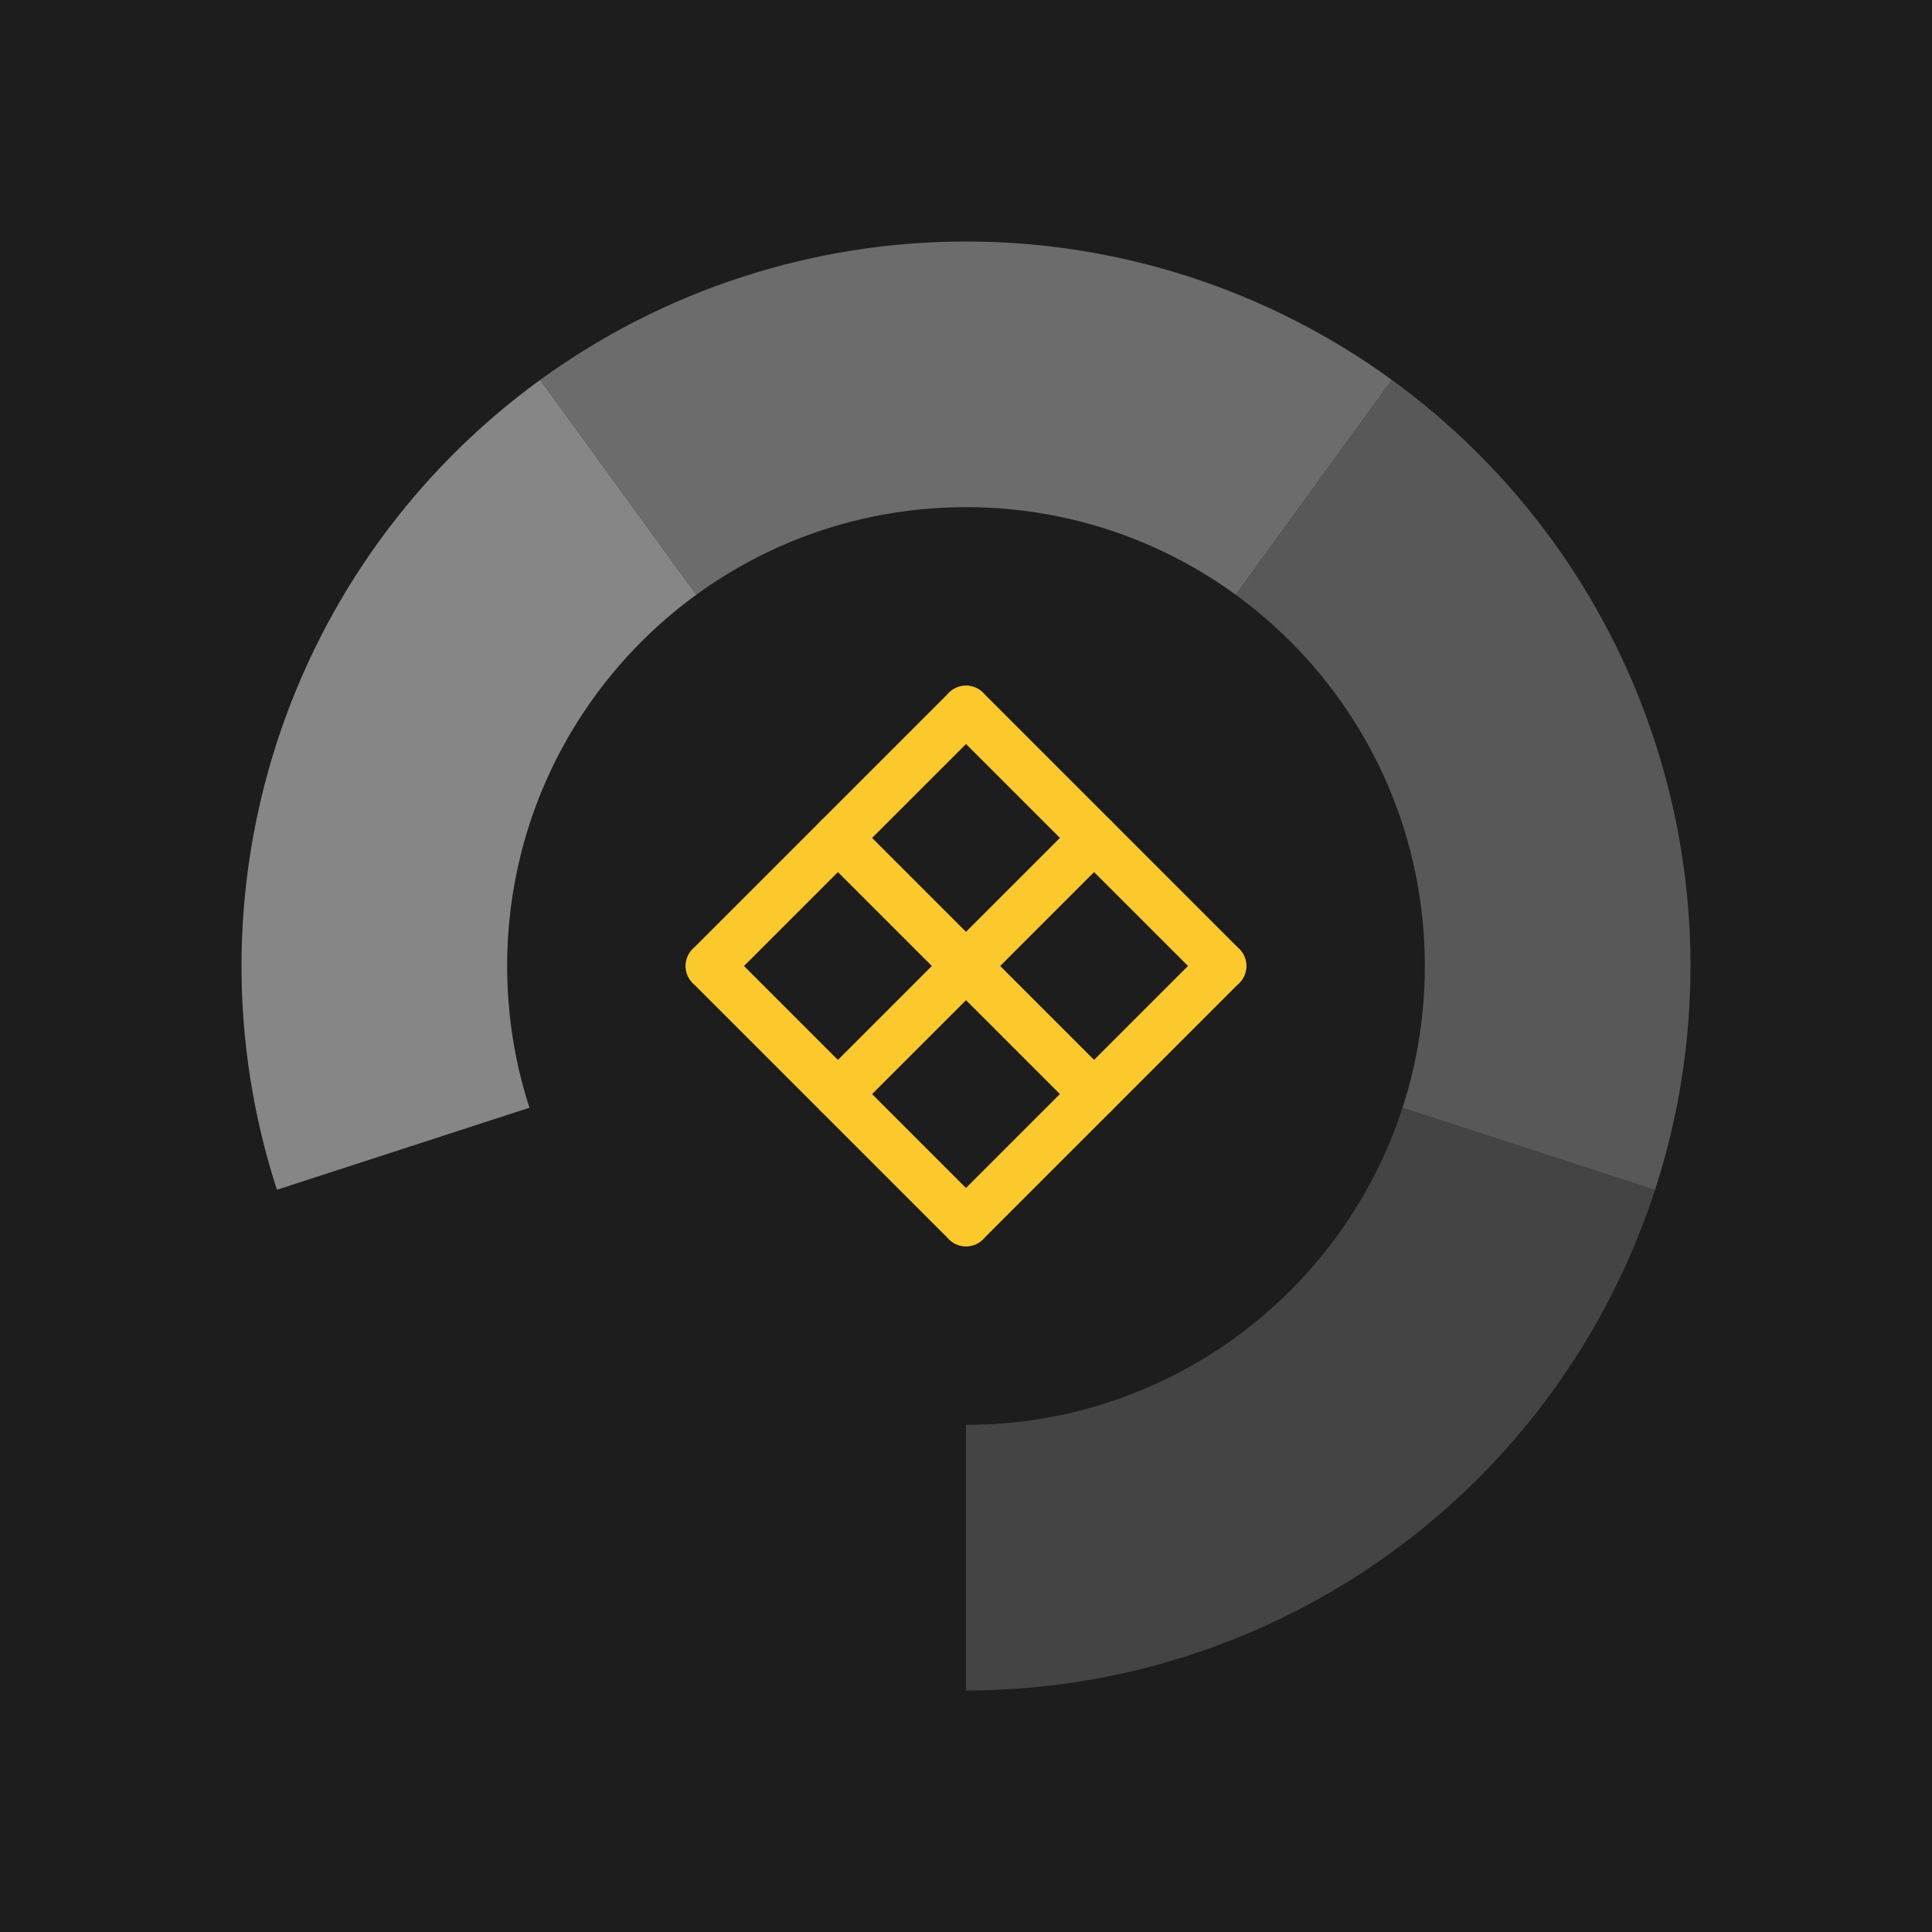
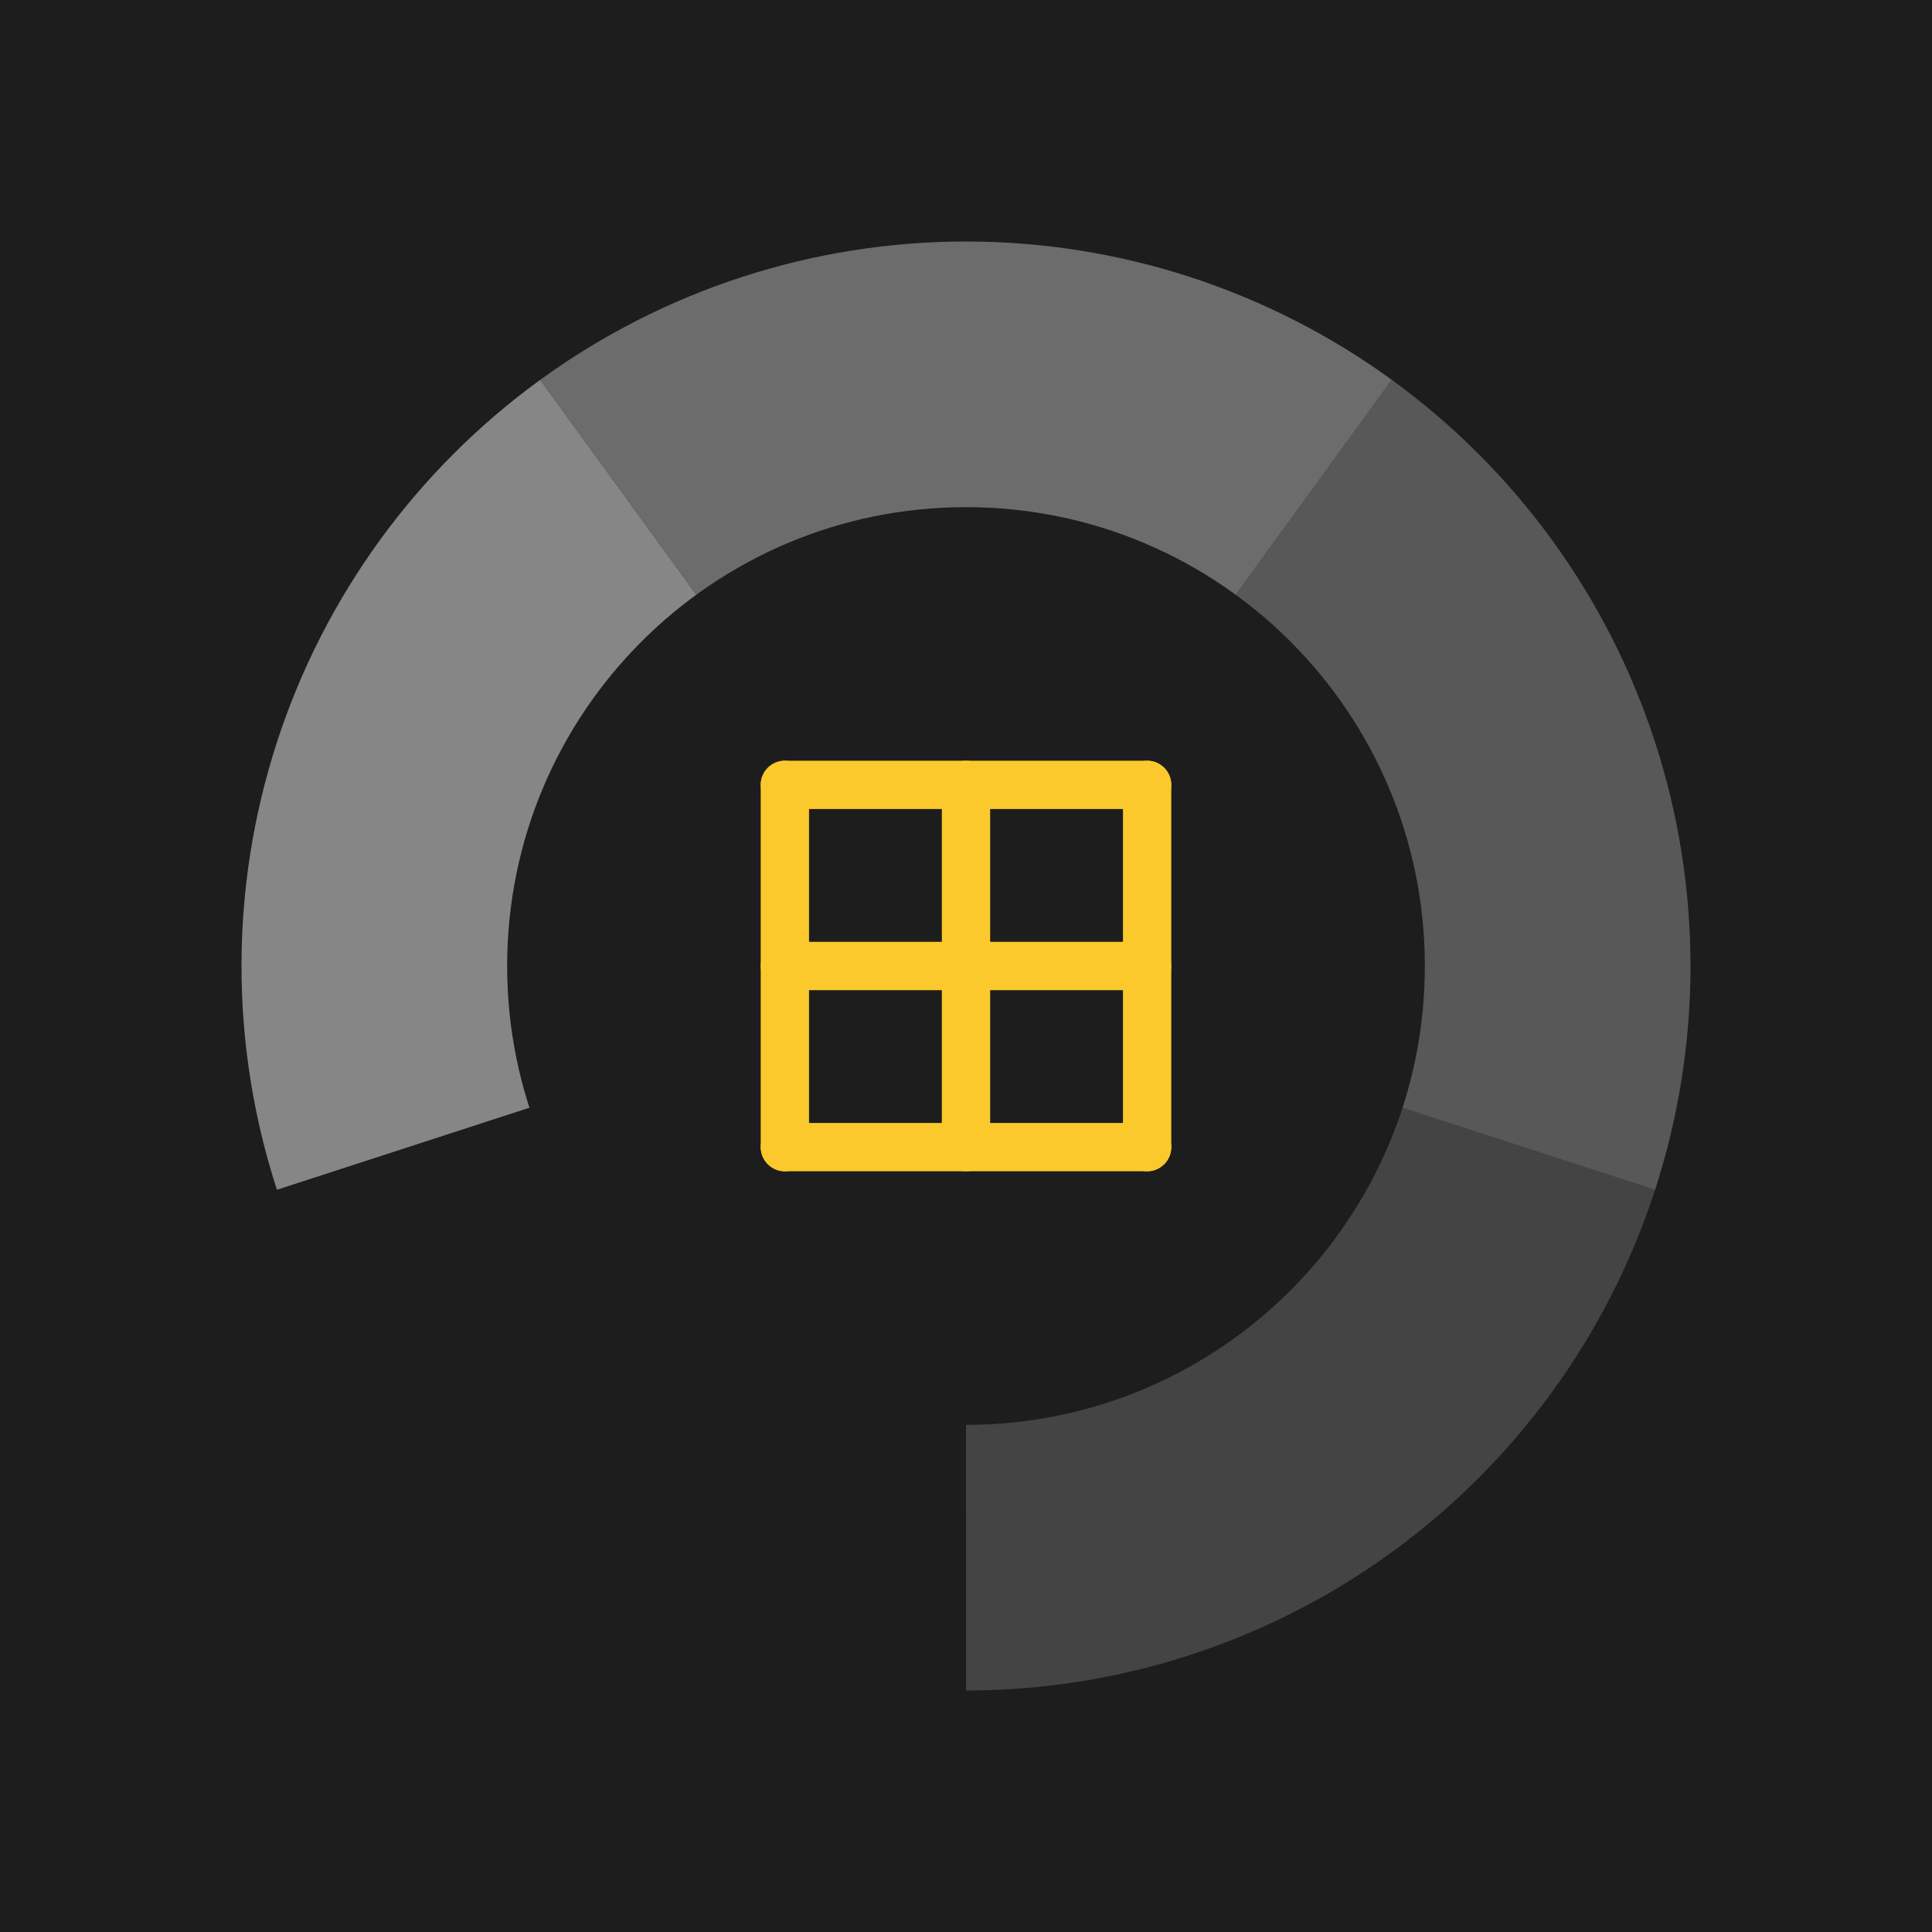
<svg xmlns="http://www.w3.org/2000/svg" width="160" height="160" viewBox="0 0 160 160" fill="none">
  <g id="skill-system">
    <rect width="160" height="160" fill="#1D1D1D" />
    <g id="donut">
      <path id="donut-out-100" d="M80 140C67.329 140 54.984 135.989 44.733 128.541C34.482 121.093 26.852 110.592 22.937 98.541L80 80L80 140Z" fill="#313131" />
      <path id="donut-out-80" d="M137.064 98.539C133.149 110.59 125.519 121.092 115.269 128.54C105.018 135.988 92.673 140 80.002 140L80 80L137.064 98.539Z" fill="#444444" />
      <path id="donut-out-60" d="M115.267 31.459C125.518 38.907 133.148 49.408 137.063 61.459C140.979 73.51 140.979 86.49 137.063 98.541L80 80L115.267 31.459Z" fill="#585858" />
      <path id="donut-out-40" d="M44.733 31.459C54.984 24.011 67.329 20 80 20C92.671 20 105.016 24.011 115.267 31.459L80 80L44.733 31.459Z" fill="#6C6C6C" />
      <path id="donut-out-20" d="M22.937 98.541C19.021 86.49 19.021 73.51 22.937 61.459C26.852 49.408 34.482 38.907 44.733 31.459L80 80L22.937 98.541Z" fill="#868686" />
      <path id="donut-cover" d="M80 141C67.118 141 54.567 136.922 44.145 129.35C33.723 121.778 25.966 111.101 21.985 98.85L80 80L80 141Z" fill="#1D1D1D" />
      <circle id="donut-in" cx="80" cy="80" r="38" fill="#1D1D1D" />
    </g>
    <g id="symbol">
      <g id="symbol-l">
-         <rect id="symbol-l-out" x="55.958" y="80" width="4" height="34" rx="2" transform="rotate(-45 55.9584 80)" fill="#FCC92C" />
-         <rect id="symbol-l-in" x="66.565" y="90.607" width="19" height="4" rx="2" transform="rotate(-45 66.565 90.6066)" fill="#FCC92C" />
+         <rect id="symbol-l-out" x="63" y="63" width="4" height="34" rx="2" fill="#FCC92C" />
+         <rect id="symbol-l-in" x="63" y="78" width="19" height="4" rx="2" fill="#FCC92C" />
      </g>
      <g id="symbol-b">
-         <rect id="symbol-b-out" x="77.172" y="101.213" width="34" height="4" rx="2" transform="rotate(-45 77.1716 101.213)" fill="#FCC92C" />
-         <rect id="symbol-b-in" x="77.172" y="80" width="4" height="19" rx="2" transform="rotate(-45 77.1716 80)" fill="#FCC92C" />
+         <rect id="symbol-b-out" x="63" y="93" width="34" height="4" rx="2" fill="#FCC92C" />
+         <rect id="symbol-b-in" x="78" y="78" width="4" height="19" rx="2" fill="#FCC92C" />
      </g>
      <g id="symbol-r">
-         <rect id="symbol-r-out" x="77.172" y="58.787" width="4" height="34" rx="2" transform="rotate(-45 77.1716 58.7867)" fill="#FCC92C" />
-         <rect id="symbol-r-in" x="77.172" y="80" width="19" height="4" rx="2" transform="rotate(-45 77.1716 80)" fill="#FCC92C" />
+         <rect id="symbol-r-out" x="93" y="63" width="4" height="34" rx="2" fill="#FCC92C" />
+         <rect id="symbol-r-in" x="78" y="78" width="19" height="4" rx="2" fill="#FCC92C" />
      </g>
      <g id="symbol-t">
-         <rect id="symbol-t-out" x="55.958" y="80" width="34" height="4" rx="2" transform="rotate(-45 55.9584 80)" fill="#FCC92C" />
-         <rect id="symbol-t-in" x="66.565" y="69.393" width="4" height="19" rx="2" transform="rotate(-45 66.565 69.3934)" fill="#FCC92C" />
+         <rect id="symbol-t-out" x="63" y="63" width="34" height="4" rx="2" fill="#FCC92C" />
+         <rect id="symbol-t-in" x="78" y="63" width="4" height="19" rx="2" fill="#FCC92C" />
      </g>
    </g>
  </g>
</svg>
